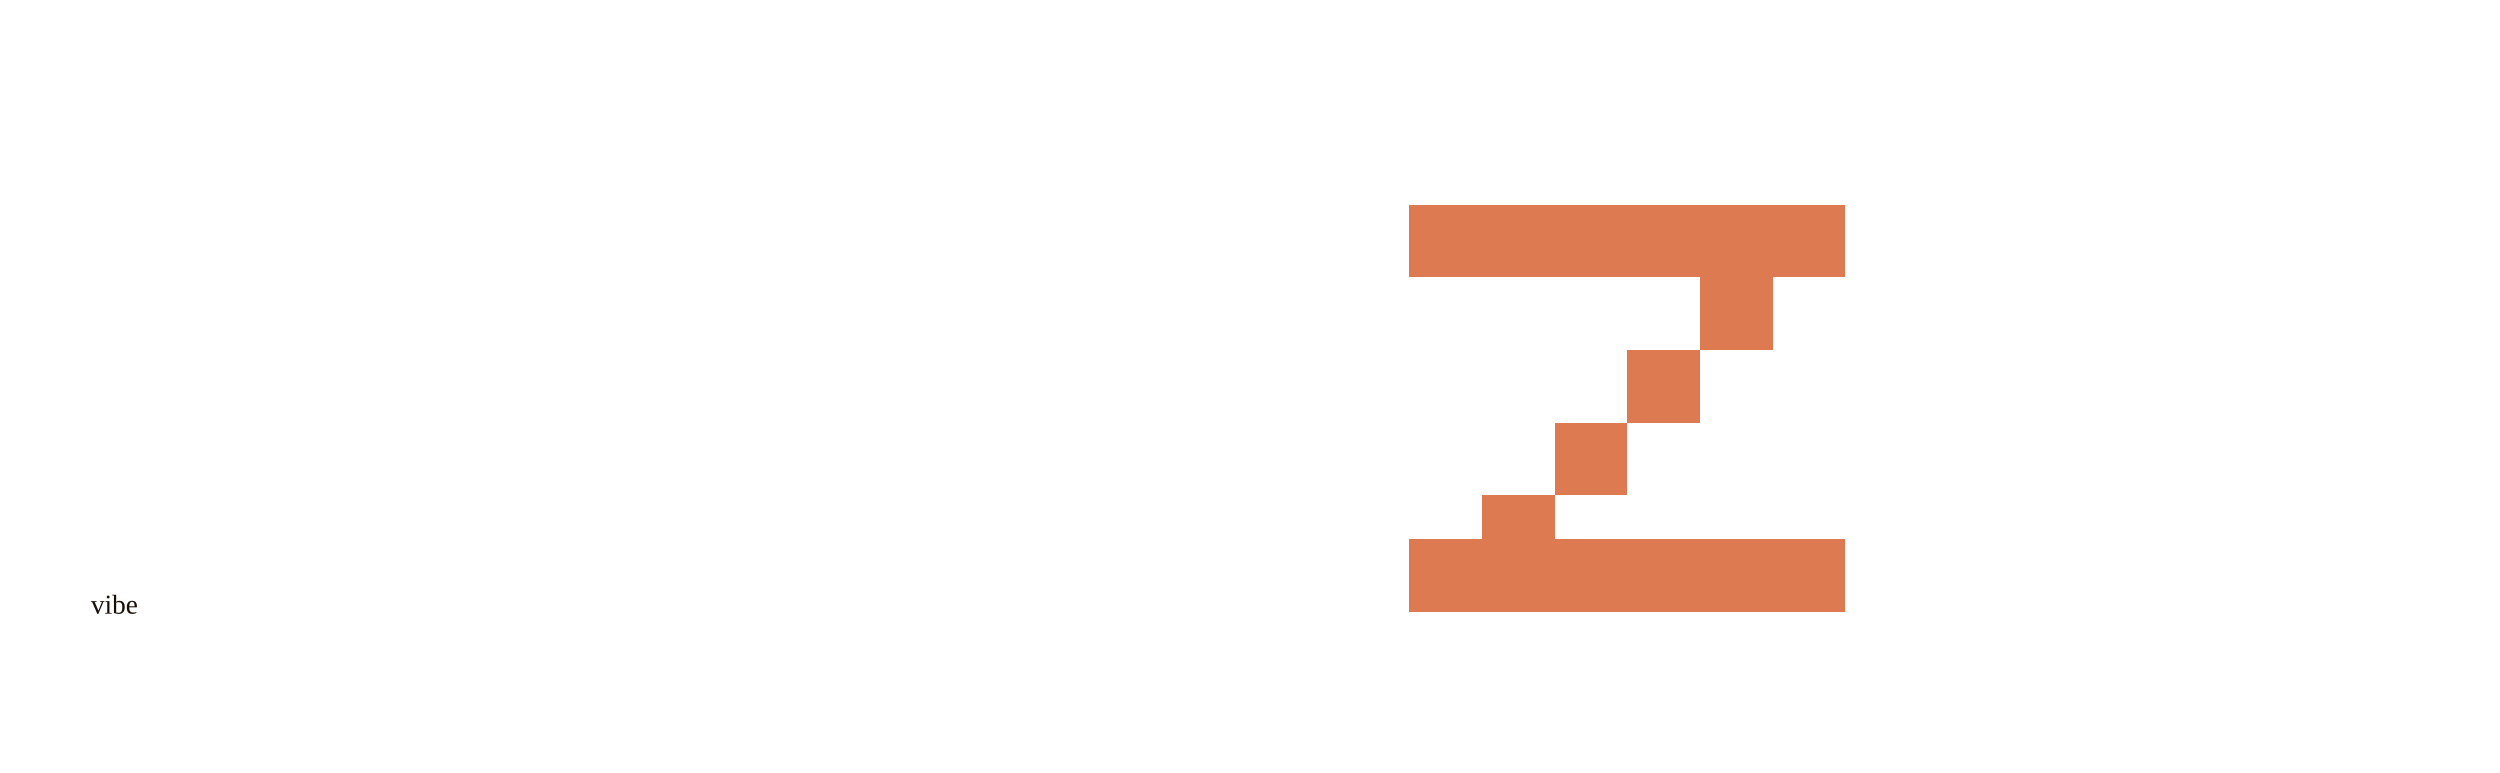
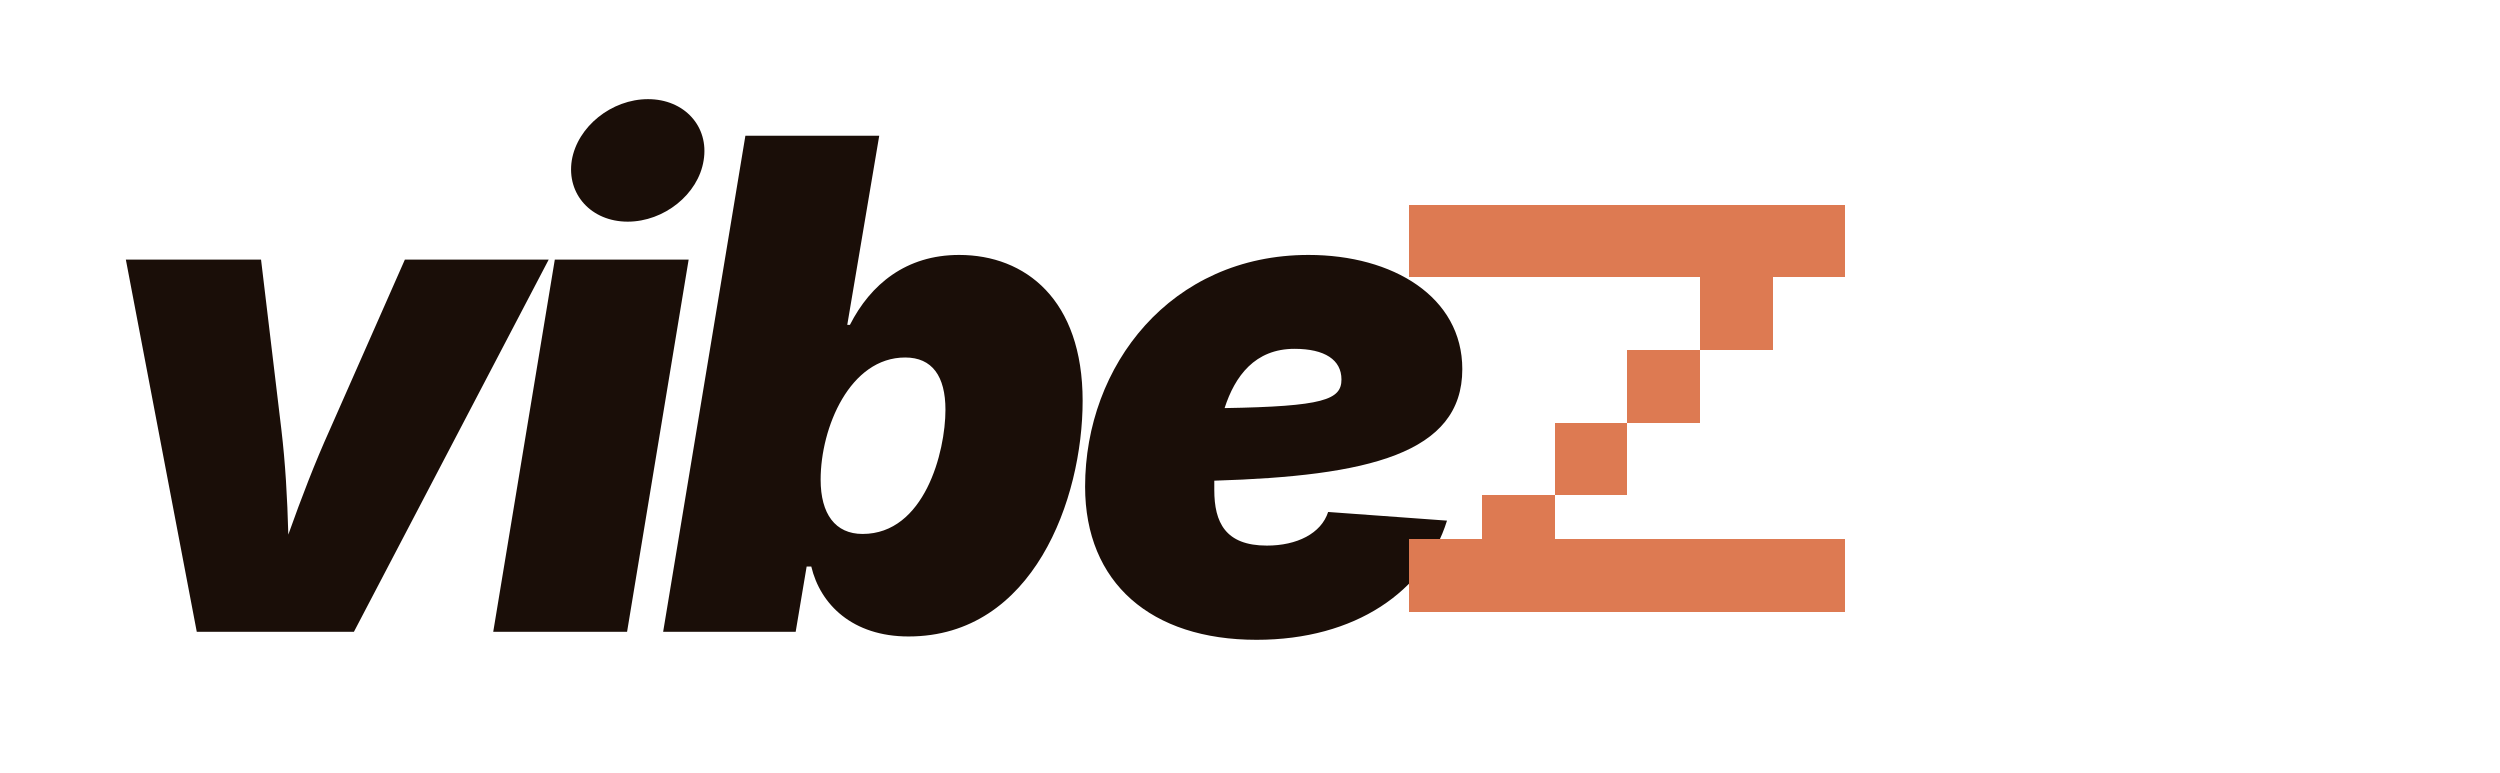
<svg xmlns="http://www.w3.org/2000/svg" viewBox="0 0 1100 340" width="1100" height="340">
-   <text x="40" y="270" class="vibe" fill="#1a0e08">vibe</text>
+   <text x="40" y="278" font-family="-apple-system, 'SF Pro Display', 'Inter', 'Helvetica Neue', system-ui, sans-serif" font-size="300" font-weight="900" font-style="italic" letter-spacing="-14" fill="#1a0e08">vibe</text>
  <g transform="translate(620 90) scale(3.2)" shape-rendering="crispEdges">
    <g fill="#dd7a52">
      <rect x="0" y="0" width="10" height="10" />
      <rect x="10" y="0" width="10" height="10" />
      <rect x="20" y="0" width="10" height="10" />
      <rect x="30" y="0" width="10" height="10" />
      <rect x="40" y="0" width="10" height="10" />
      <rect x="50" y="0" width="10" height="10" />
      <rect x="40" y="10" width="10" height="10" />
      <rect x="30" y="20" width="10" height="10" />
      <rect x="20" y="30" width="10" height="10" />
      <rect x="10" y="40" width="10" height="10" />
      <rect x="0" y="46" width="10" height="10" />
      <rect x="10" y="46" width="10" height="10" />
      <rect x="20" y="46" width="10" height="10" />
      <rect x="30" y="46" width="10" height="10" />
      <rect x="40" y="46" width="10" height="10" />
      <rect x="50" y="46" width="10" height="10" />
    </g>
  </g>
</svg>
